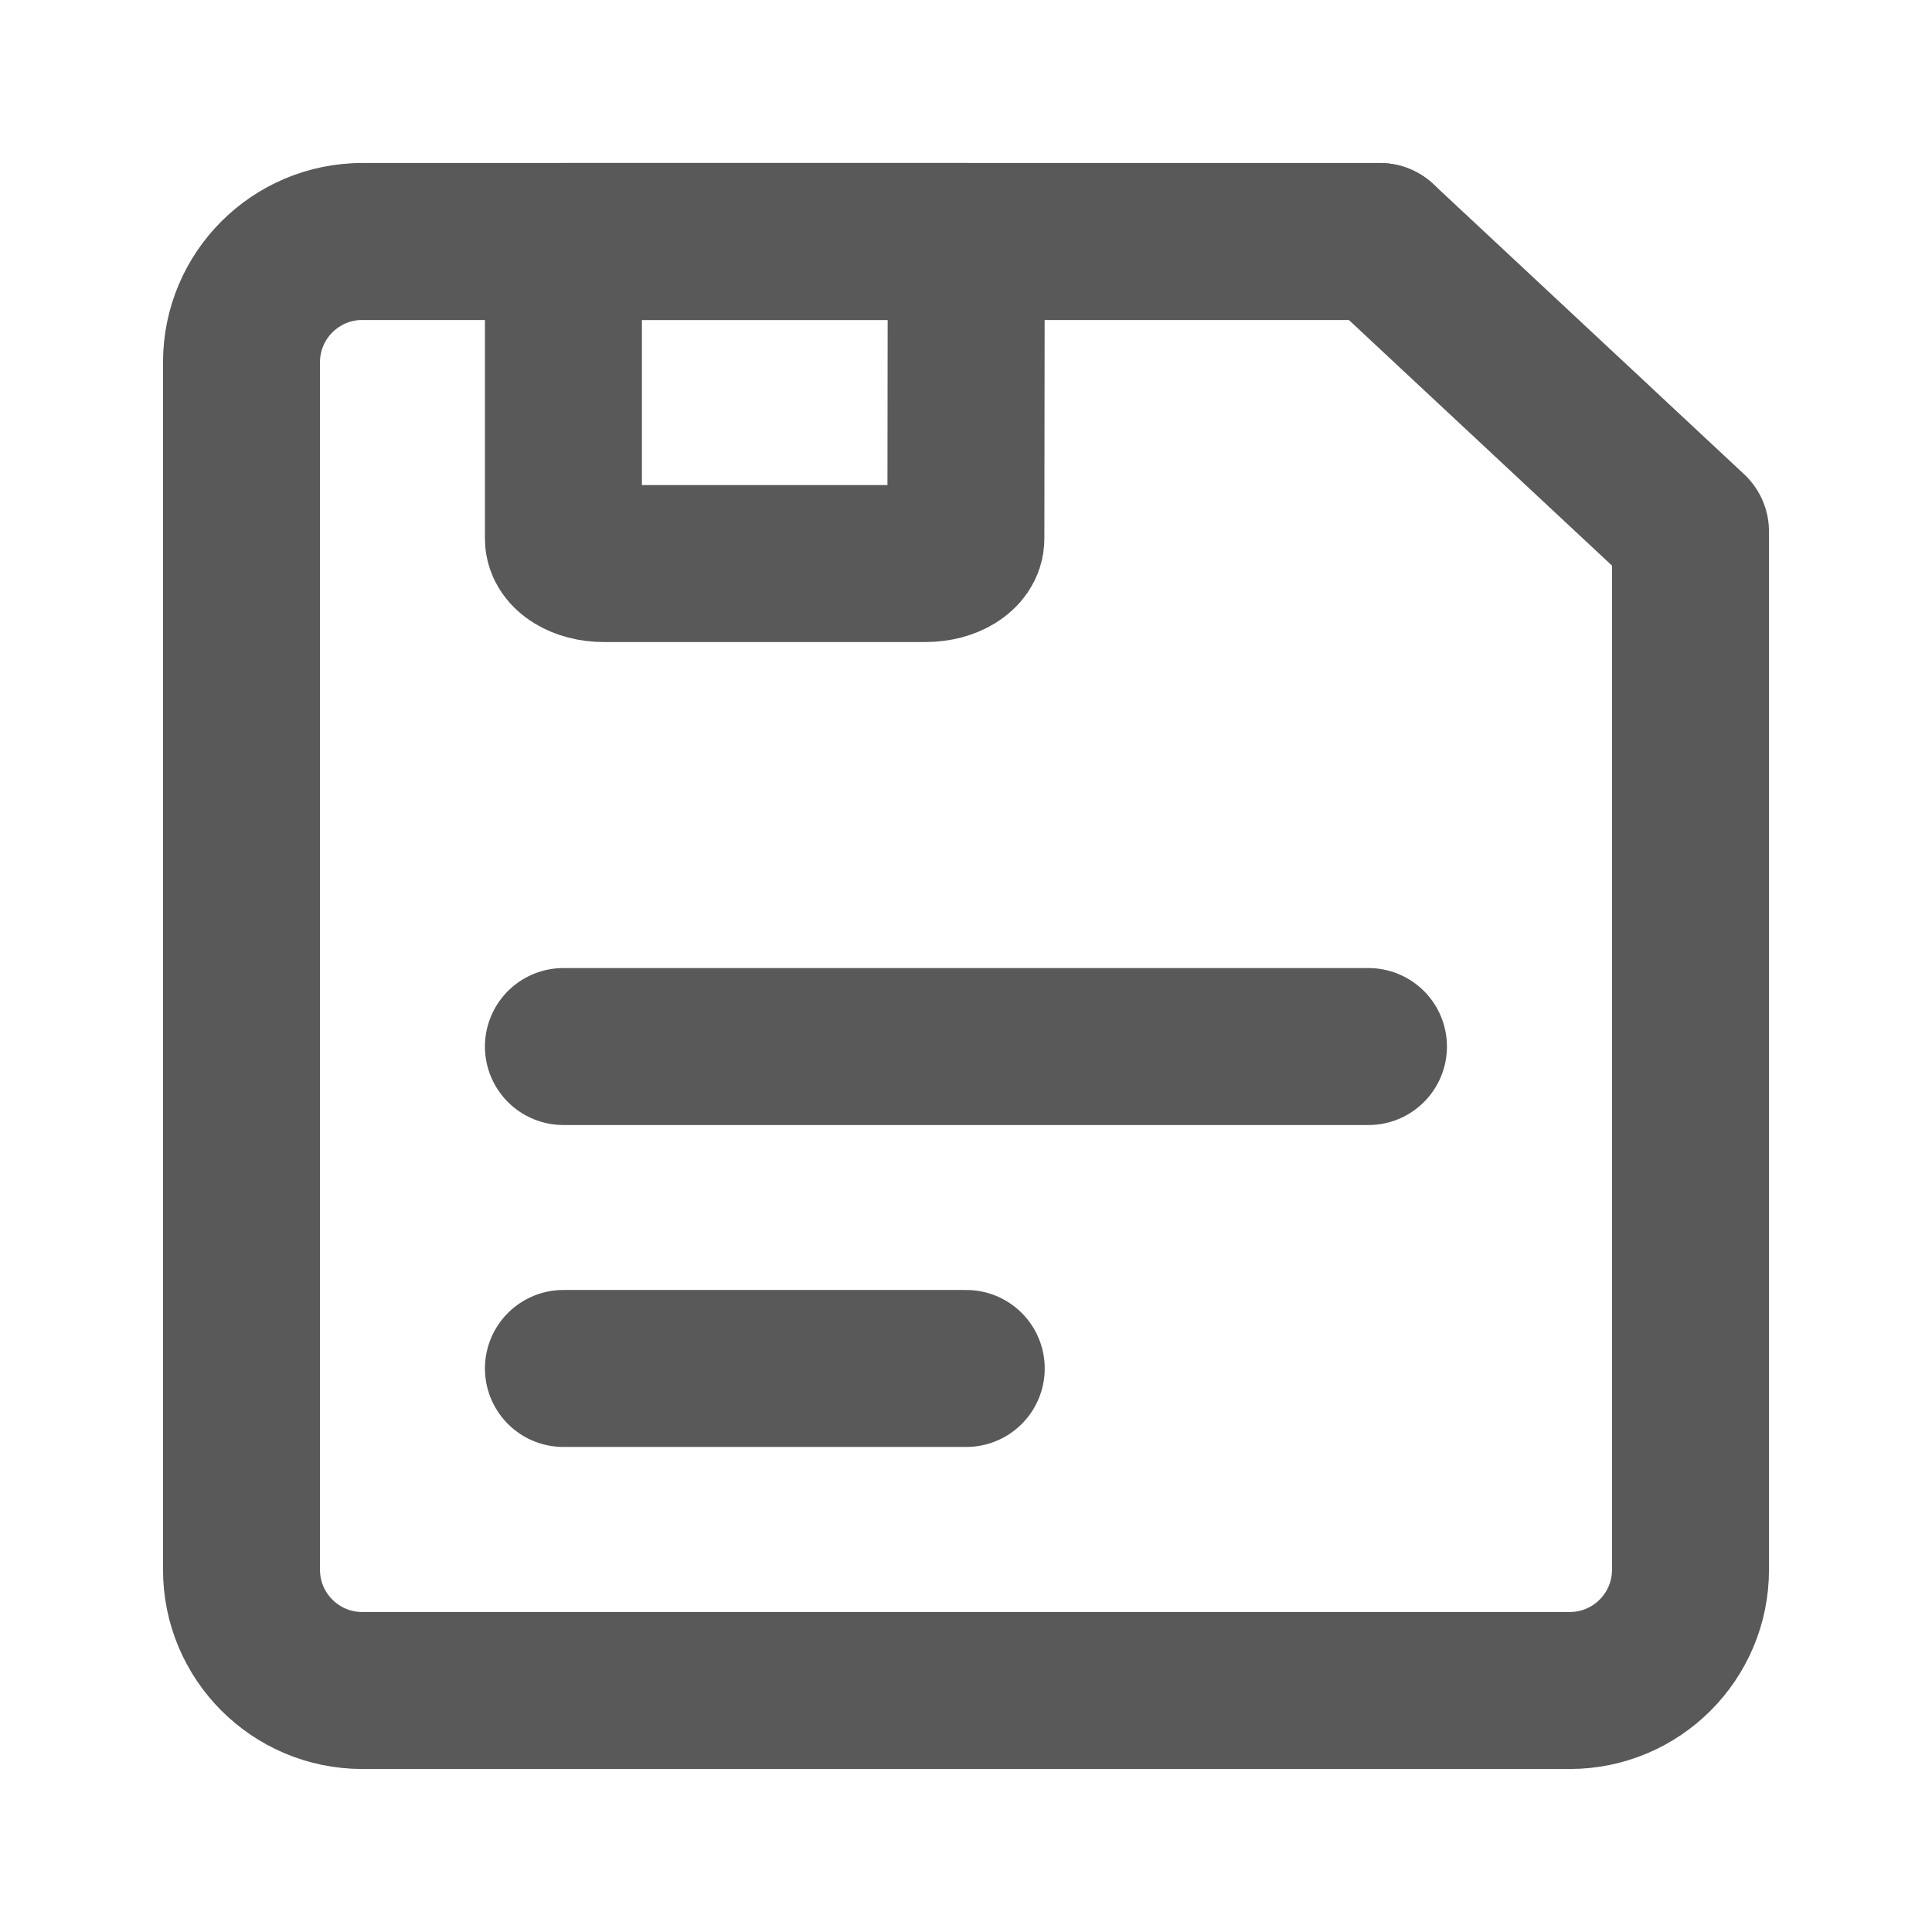
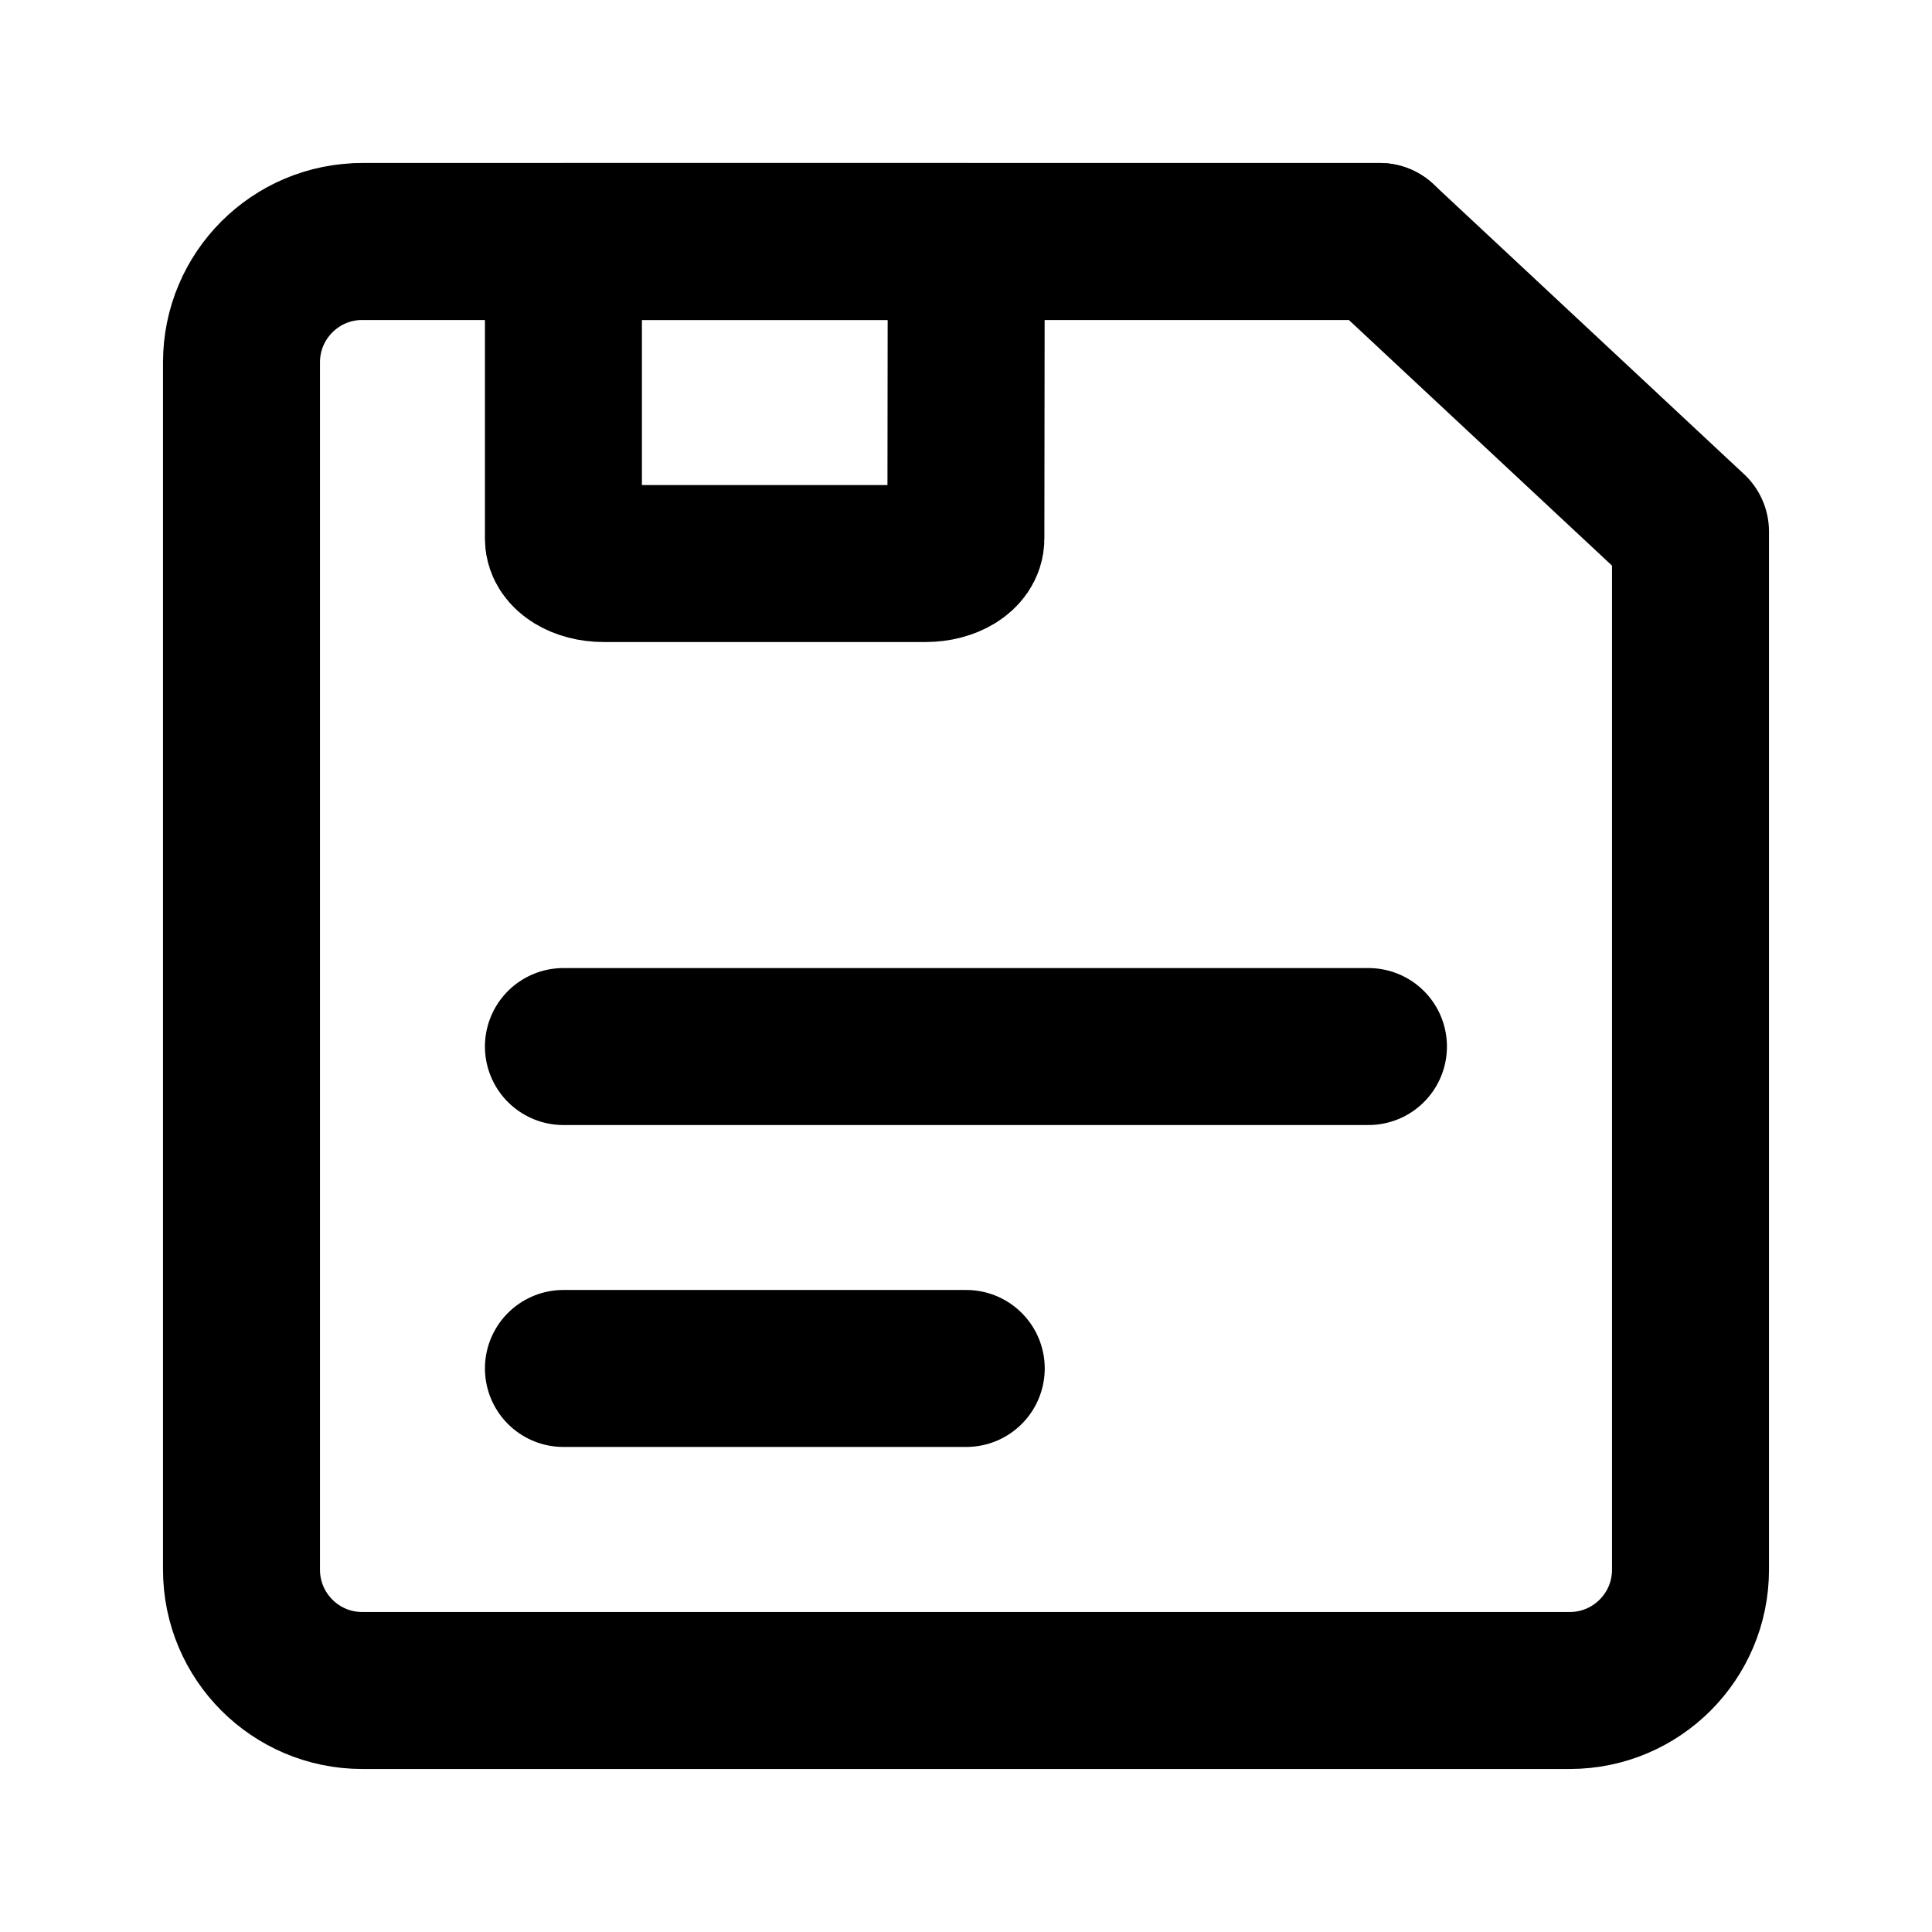
<svg xmlns="http://www.w3.org/2000/svg" width="16" height="16" viewBox="0 0 16 16" fill="none">
-   <path d="M2 3C2 2.448 2.448 2 3 2H11.427L14 4.402V13C14 13.552 13.552 14 13 14H3C2.448 14 2 13.552 2 13V3Z" stroke="#595959" stroke-width="1.3" stroke-linejoin="round" />
-   <path d="M8.002 2L7.999 4.462C7.999 4.575 7.85 4.667 7.666 4.667H4.999C4.815 4.667 4.666 4.575 4.666 4.462V2H8.002Z" stroke="#595959" stroke-width="1.3" stroke-linejoin="round" />
-   <path d="M3 2H11.427" stroke="#595959" stroke-width="1.3" stroke-linecap="round" stroke-linejoin="round" />
-   <path d="M4.666 8.667H11.333" stroke="#595959" stroke-width="1.3" stroke-linecap="round" stroke-linejoin="round" />
-   <path d="M4.666 11.333H8.002" stroke="#595959" stroke-width="1.3" stroke-linecap="round" stroke-linejoin="round" />
+   <path d="M2 3C2 2.448 2.448 2 3 2H11.427L14 4.402V13C14 13.552 13.552 14 13 14H3C2.448 14 2 13.552 2 13V3Z" stroke="currentColor" stroke-width="1.3" stroke-linejoin="round" />
+   <path d="M8.002 2L7.999 4.462C7.999 4.575 7.85 4.667 7.666 4.667H4.999C4.815 4.667 4.666 4.575 4.666 4.462V2H8.002Z" stroke="currentColor" stroke-width="1.3" stroke-linejoin="round" />
+   <path d="M3 2H11.427" stroke="currentColor" stroke-width="1.3" stroke-linecap="round" stroke-linejoin="round" />
+   <path d="M4.666 8.667H11.333" stroke="currentColor" stroke-width="1.3" stroke-linecap="round" stroke-linejoin="round" />
+   <path d="M4.666 11.333H8.002" stroke="currentColor" stroke-width="1.3" stroke-linecap="round" stroke-linejoin="round" />
</svg>
